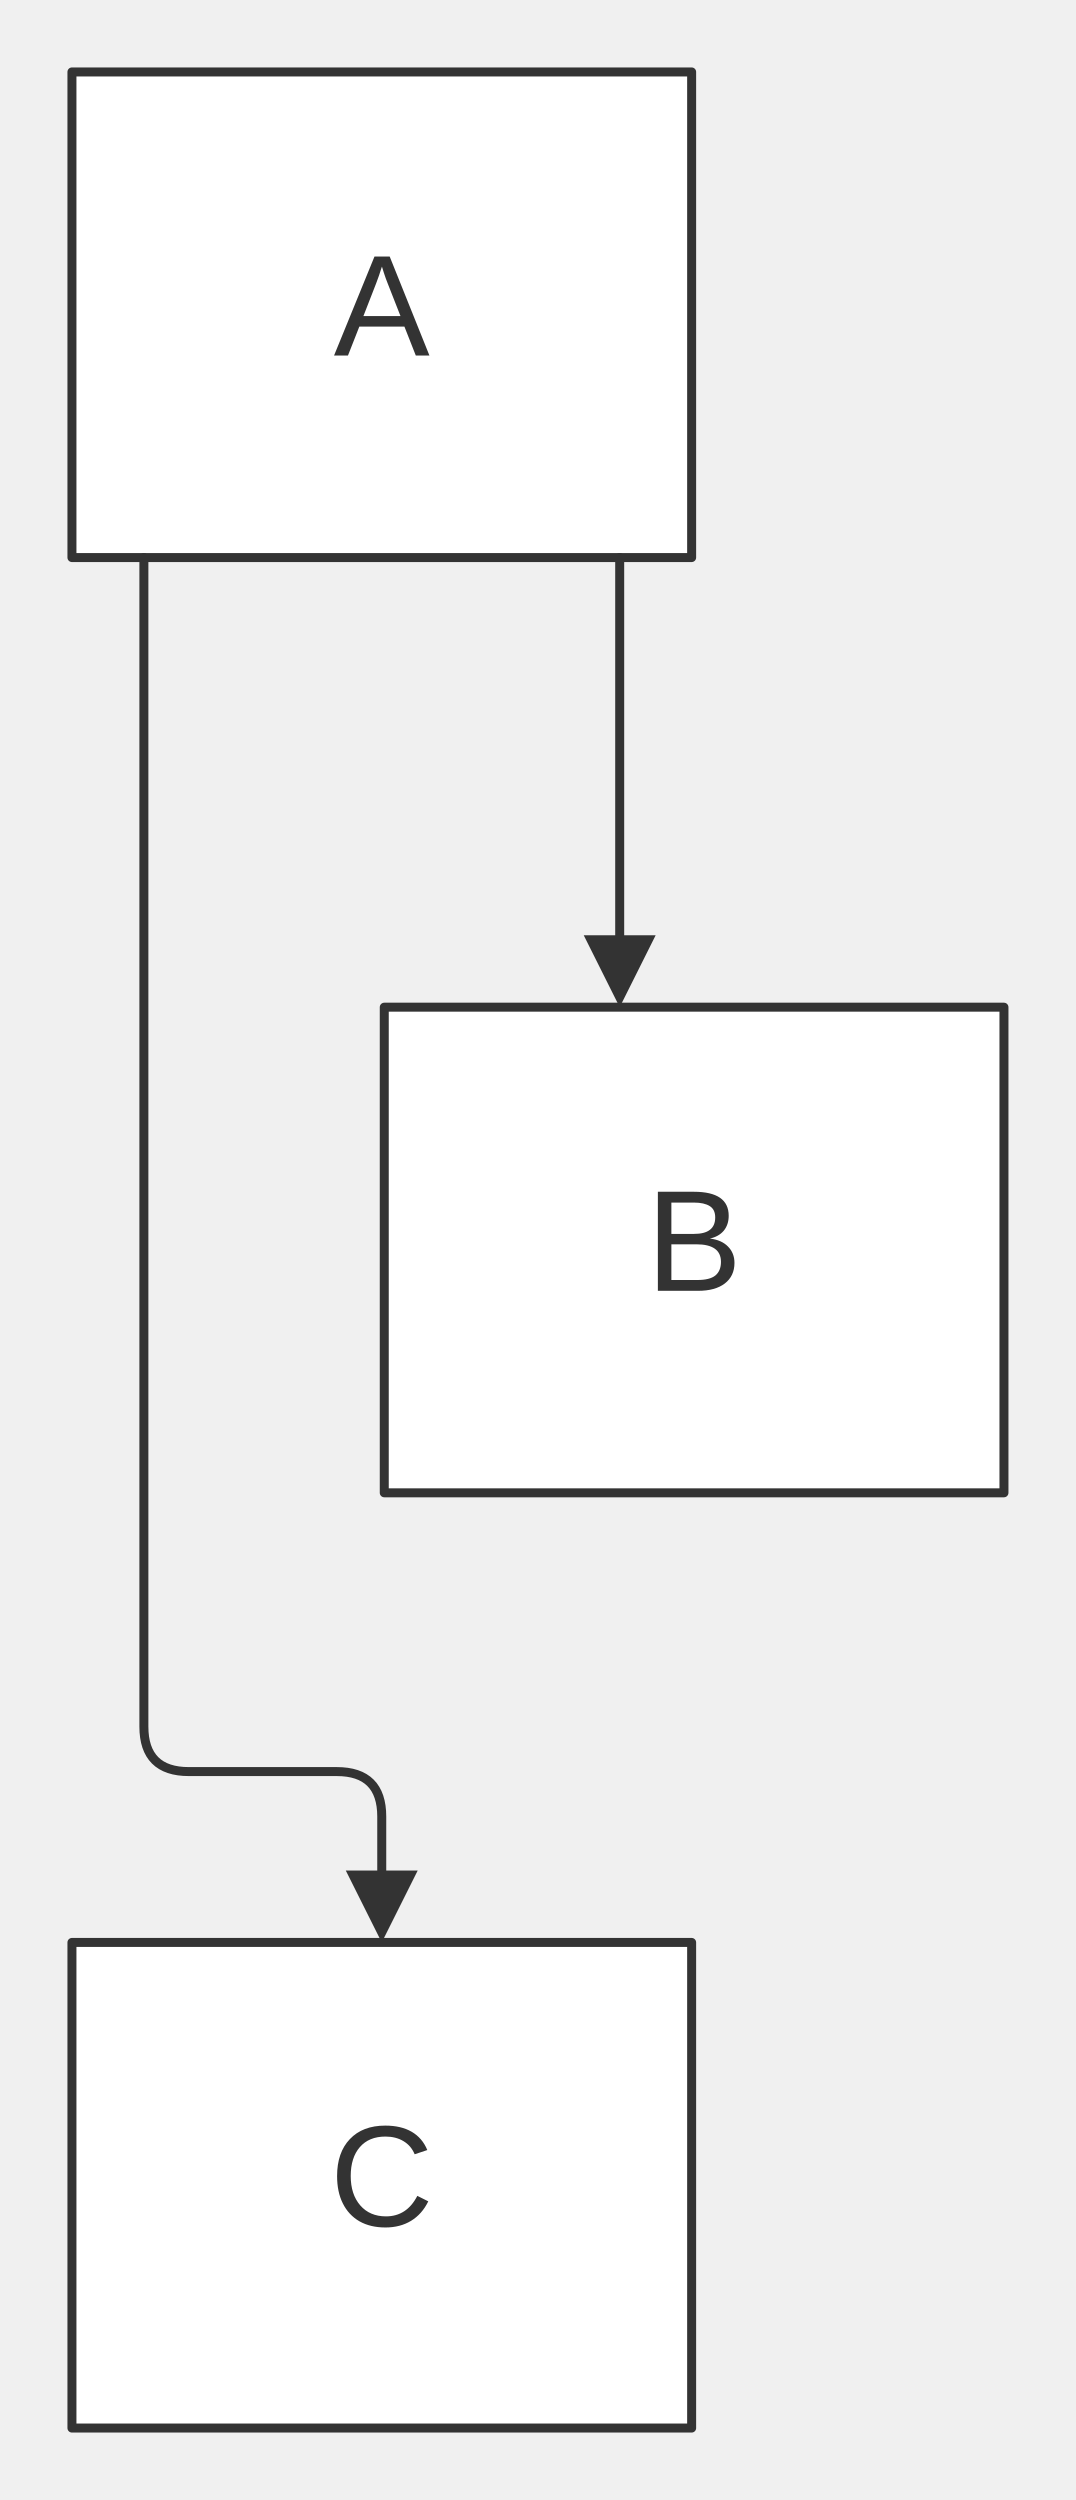
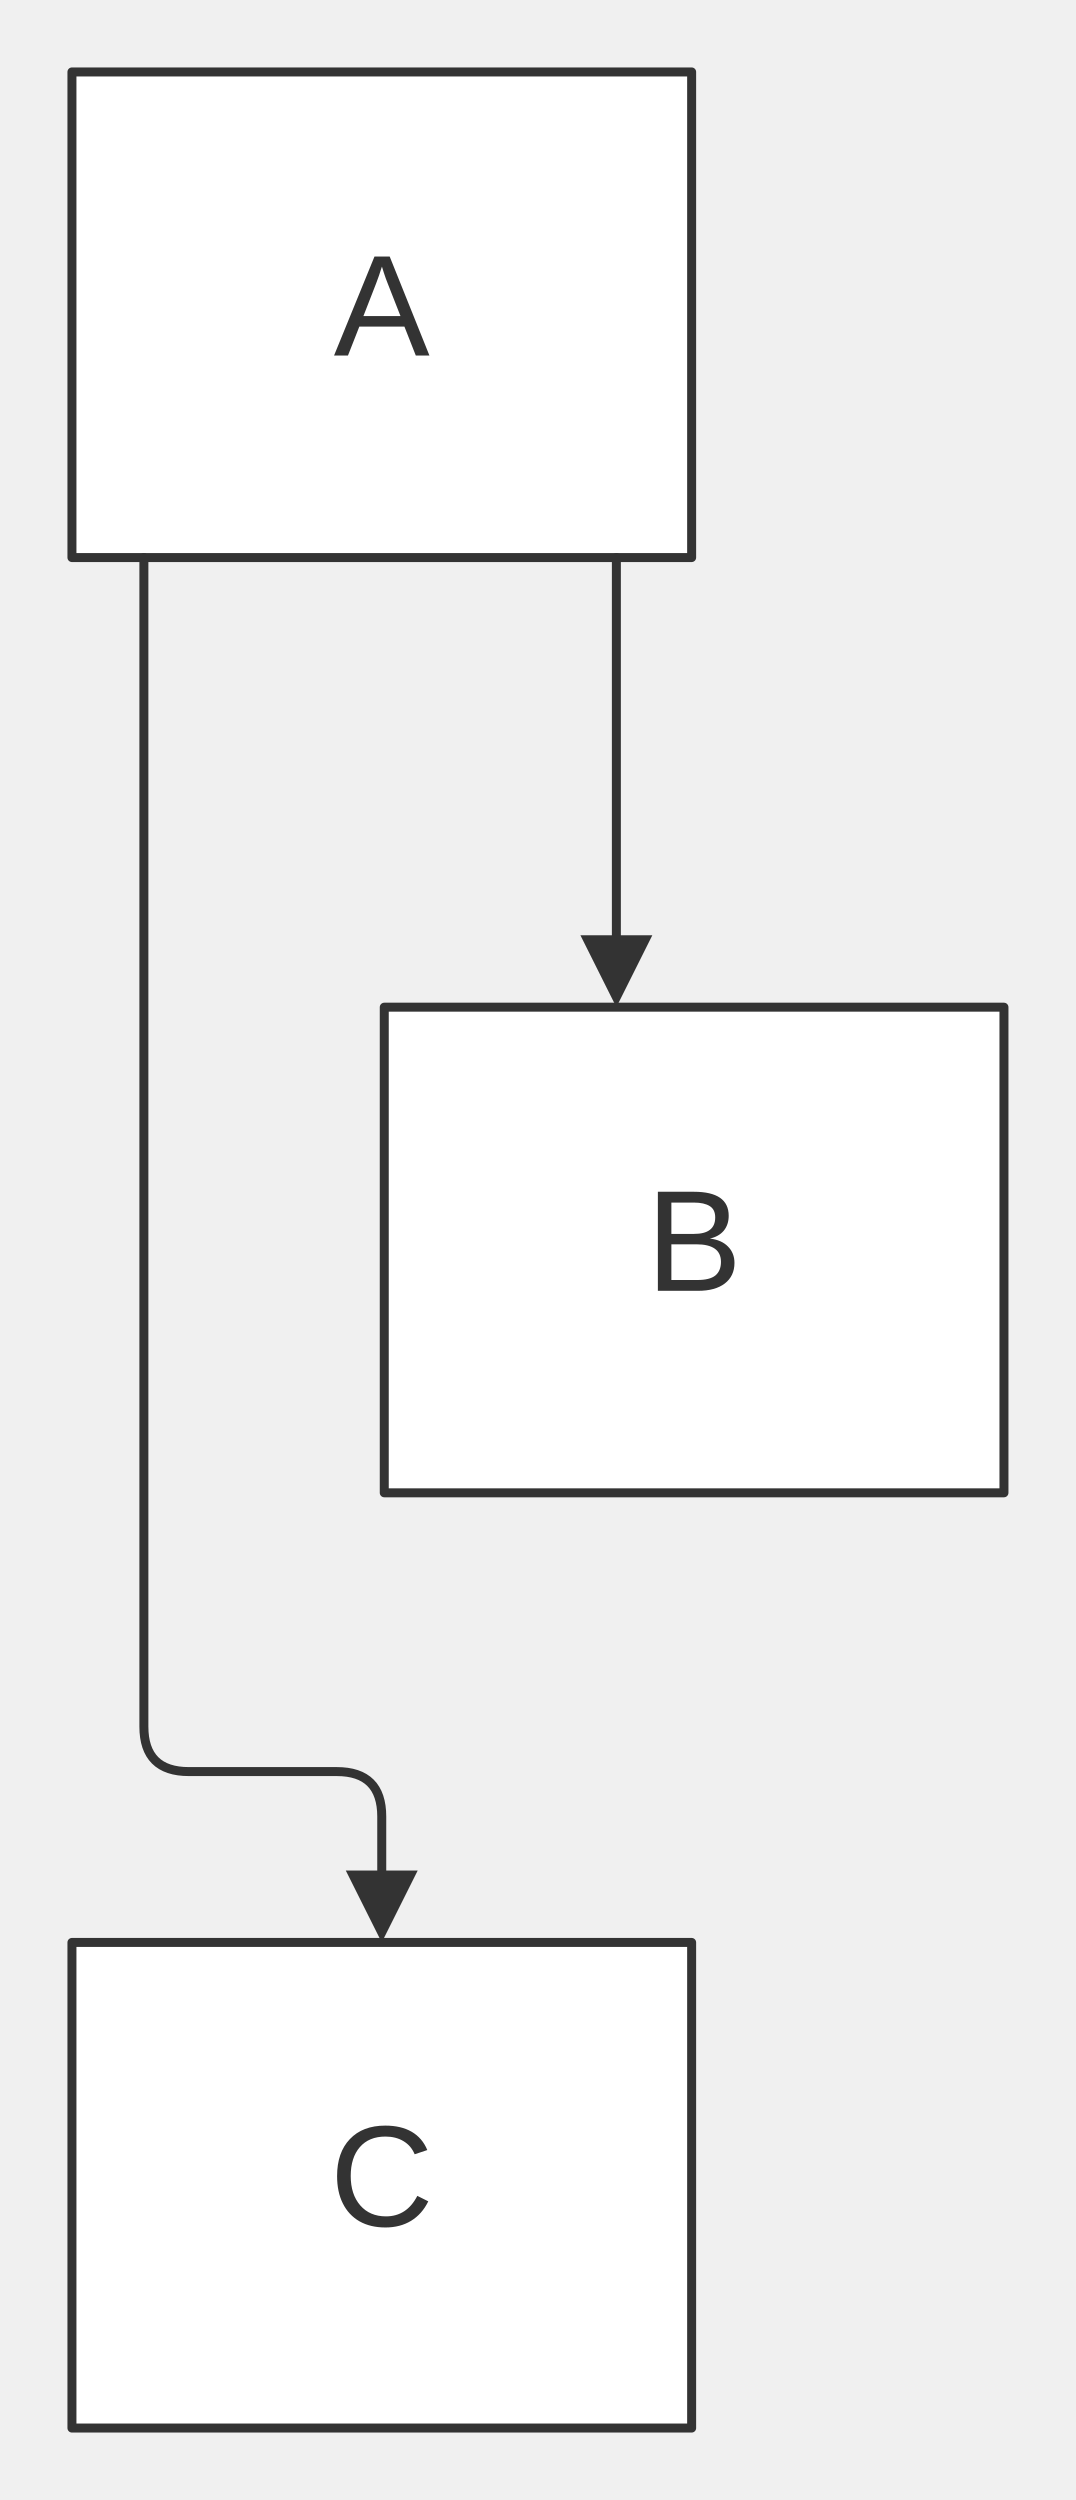
<svg xmlns="http://www.w3.org/2000/svg" width="100%" viewBox="0 0 119.64 278.00" style="max-width: 119.64px; background-color: transparent;" font-family="&quot;trebuchet ms&quot;, verdana, arial, sans-serif" font-size="16.00">
  <defs>
    <marker id="arrowhead" viewBox="0 0 10.00 10.00" refX="5.00" refY="5.00" markerWidth="8.00" markerHeight="8.00" orient="auto-start-reverse" markerUnits="userSpaceOnUse">
      <path d="M 0 0 L 10.00 5.00 L 0 10.00 z" fill="#333" />
    </marker>
    <marker id="crosshead" viewBox="0 0 11.00 11.00" refX="12.00" refY="5.20" markerWidth="11.00" markerHeight="11.00" orient="auto-start-reverse" markerUnits="userSpaceOnUse">
      <path d="M 1,1 l 9,9 M 10,1 l -9,9" stroke="#333" stroke-width="2" />
    </marker>
    <marker id="circlehead" viewBox="0 0 10.00 10.00" refX="11.00" refY="5.00" markerWidth="11.00" markerHeight="11.00" orient="auto-start-reverse" markerUnits="userSpaceOnUse">
      <circle cx="5" cy="5" r="5" stroke="#333" stroke-width="1" fill="#333" />
    </marker>
    <marker id="open-arrowhead" viewBox="0 0 10.00 10.00" refX="5.00" refY="5.00" markerWidth="8.00" markerHeight="8.00" orient="auto-start-reverse" markerUnits="userSpaceOnUse">
      <polygon points="0,0 10.00,5.00 0,10.00" fill="white" stroke="#333" stroke-width="1" />
    </marker>
    <marker id="diamondhead" viewBox="0 0 12.00 12.00" refX="6.00" refY="6.00" markerWidth="12.00" markerHeight="12.00" orient="auto-start-reverse" markerUnits="userSpaceOnUse">
      <polygon points="0,6.00 6.00,0 12.00,6.00 6.00,12.00" fill="#333" />
    </marker>
    <marker id="open-diamondhead" viewBox="0 0 12.00 12.00" refX="6.00" refY="6.00" markerWidth="12.00" markerHeight="12.00" orient="auto-start-reverse" markerUnits="userSpaceOnUse">
      <polygon points="0,6.00 6.00,0 12.00,6.00 6.00,12.00" fill="white" stroke="#333" stroke-width="1" />
    </marker>
  </defs>
  <g transform="translate(0.00,0.00)">
    <g class="nodes">
      <rect x="8.00" y="8.00" width="68.91" height="54.00" fill="white" stroke="#333" stroke-width="1.00" stroke-linejoin="round" />
      <text x="42.45" y="35.00" text-anchor="middle" dominant-baseline="middle" fill="#333">A</text>
      <rect x="42.73" y="112.00" width="68.91" height="54.00" fill="white" stroke="#333" stroke-width="1.00" stroke-linejoin="round" />
      <text x="77.18" y="139.00" text-anchor="middle" dominant-baseline="middle" fill="#333">B</text>
      <rect x="8.00" y="216.00" width="68.91" height="54.00" fill="white" stroke="#333" stroke-width="1.00" stroke-linejoin="round" />
      <text x="42.45" y="243.00" text-anchor="middle" dominant-baseline="middle" fill="#333">C</text>
    </g>
    <g class="edgePaths">
-       <path d="M68.91,62.00 L68.91,108.00" stroke="#333" stroke-width="1.00" fill="none" stroke-linecap="round" stroke-linejoin="round" marker-end="url(#arrowhead)" />
+       <path d="M68.54,62.00 L68.54,108.00" stroke="#333" stroke-width="1.00" fill="none" stroke-linecap="round" stroke-linejoin="round" marker-end="url(#arrowhead)" />
      <path d="M16.00,62.00 L16.00,192.00 Q16.00,197.00 21.00,197.00 L37.45,197.00 Q42.45,197.00 42.45,202.00 L42.45,212.00" stroke="#333" stroke-width="1.00" fill="none" stroke-linecap="round" stroke-linejoin="round" marker-end="url(#arrowhead)" />
    </g>
    <g class="edgeLabels">
    </g>
  </g>
</svg>
